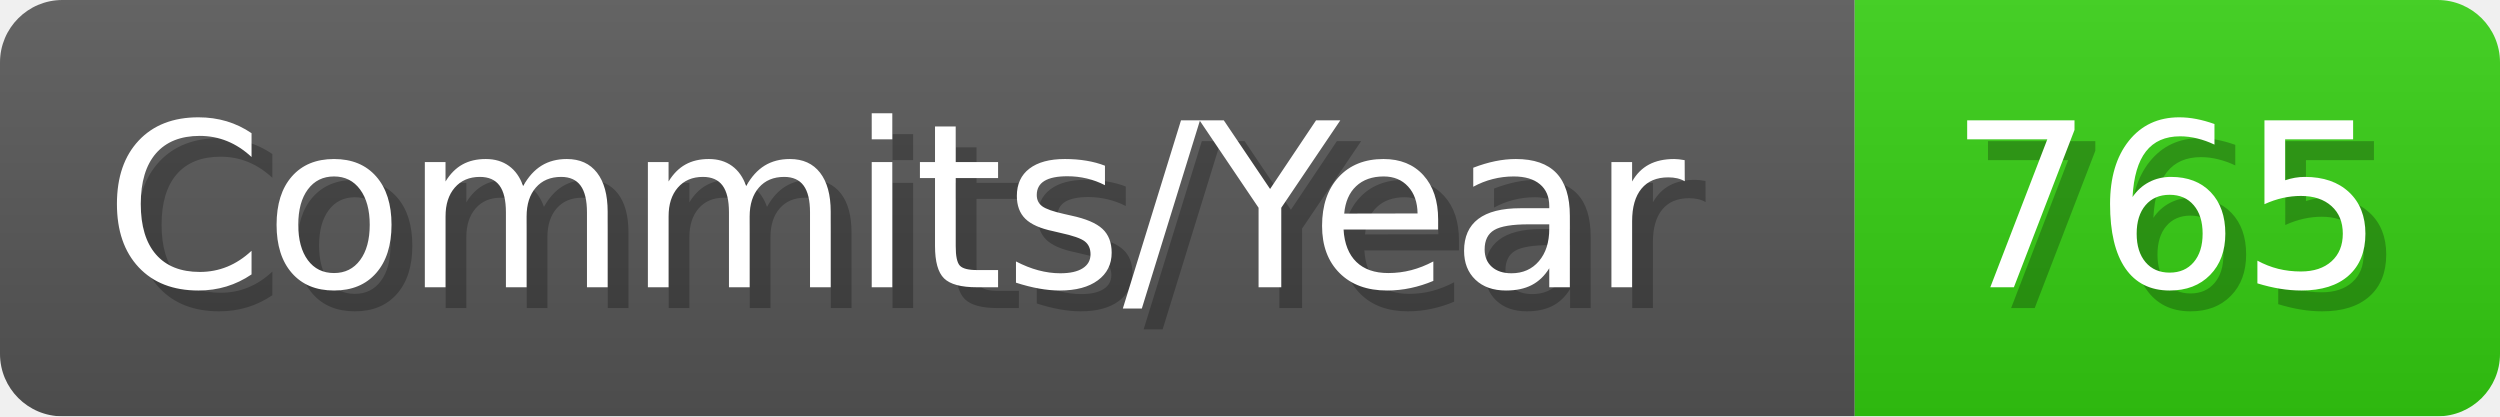
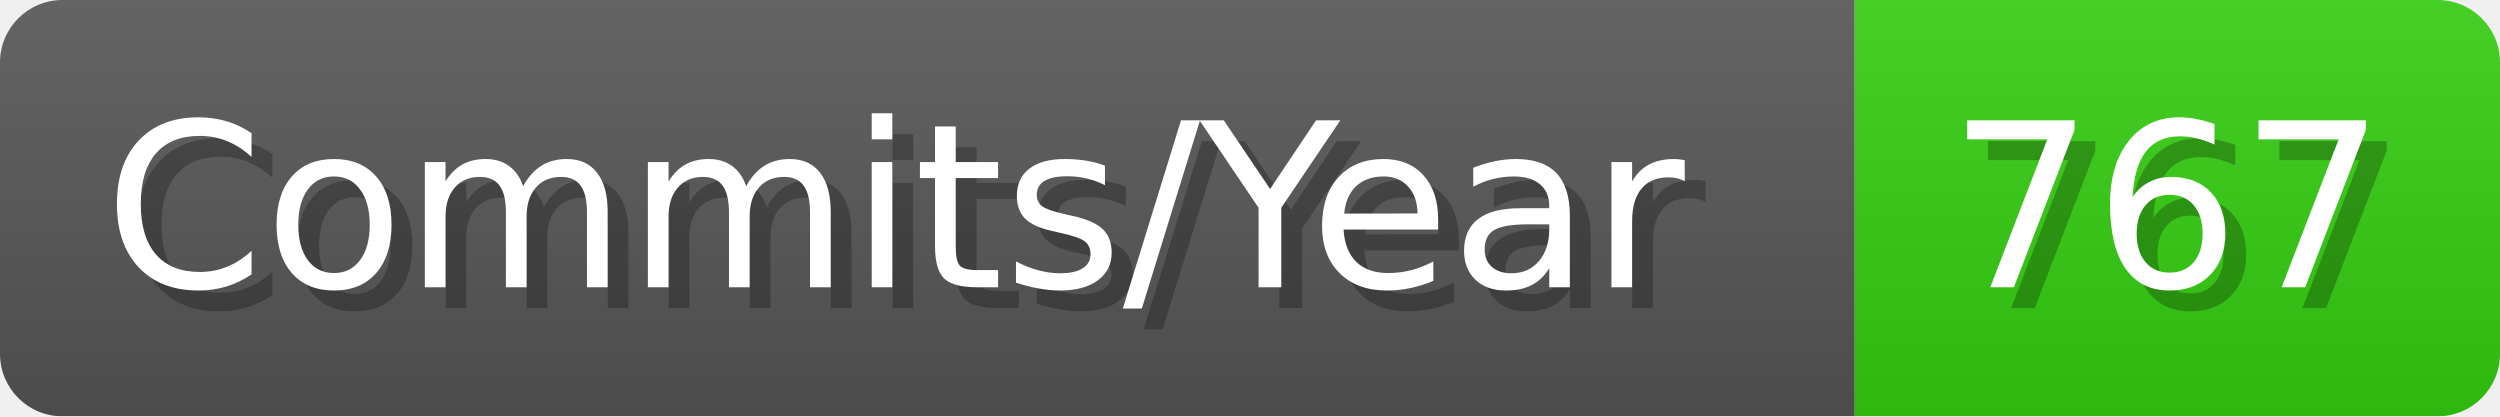
- <svg xmlns="http://www.w3.org/2000/svg" width="120.1" height="20" viewBox="0 0 1201 200" role="img" aria-label="Commits/Year: 765">
+ <svg xmlns="http://www.w3.org/2000/svg" width="120.1" height="20" viewBox="0 0 1201 200" role="img" aria-label="Commits/Year: 767">
  <linearGradient id="aUPdi" x2="0" y2="100%">
    <stop offset="0" stop-opacity=".1" stop-color="#EEE" />
    <stop offset="1" stop-opacity=".1" />
  </linearGradient>
  <mask id="WfAiQ">
    <rect width="1201" height="200" rx="30" fill="#FFF" />
  </mask>
  <g mask="url(#WfAiQ)">
    <rect width="891" height="200" fill="#555" />
    <rect width="310" height="200" fill="#3C1" x="891" />
    <rect width="1201" height="200" fill="url(#aUPdi)" />
  </g>
  <g aria-hidden="true" fill="#fff" text-anchor="start" font-family="Verdana,DejaVu Sans,sans-serif" font-size="110">
    <text x="60" y="148" textLength="791" fill="#000" opacity="0.25">Commits/Year</text>
    <text x="50" y="138" textLength="791">Commits/Year</text>
-     <text x="946" y="148" textLength="210" fill="#000" opacity="0.25">765</text>
-     <text x="936" y="138" textLength="210">765</text>
+     <text x="946" y="148" textLength="210" fill="#000" opacity="0.25">767</text>
+     <text x="936" y="138" textLength="210">767</text>
  </g>
</svg>
